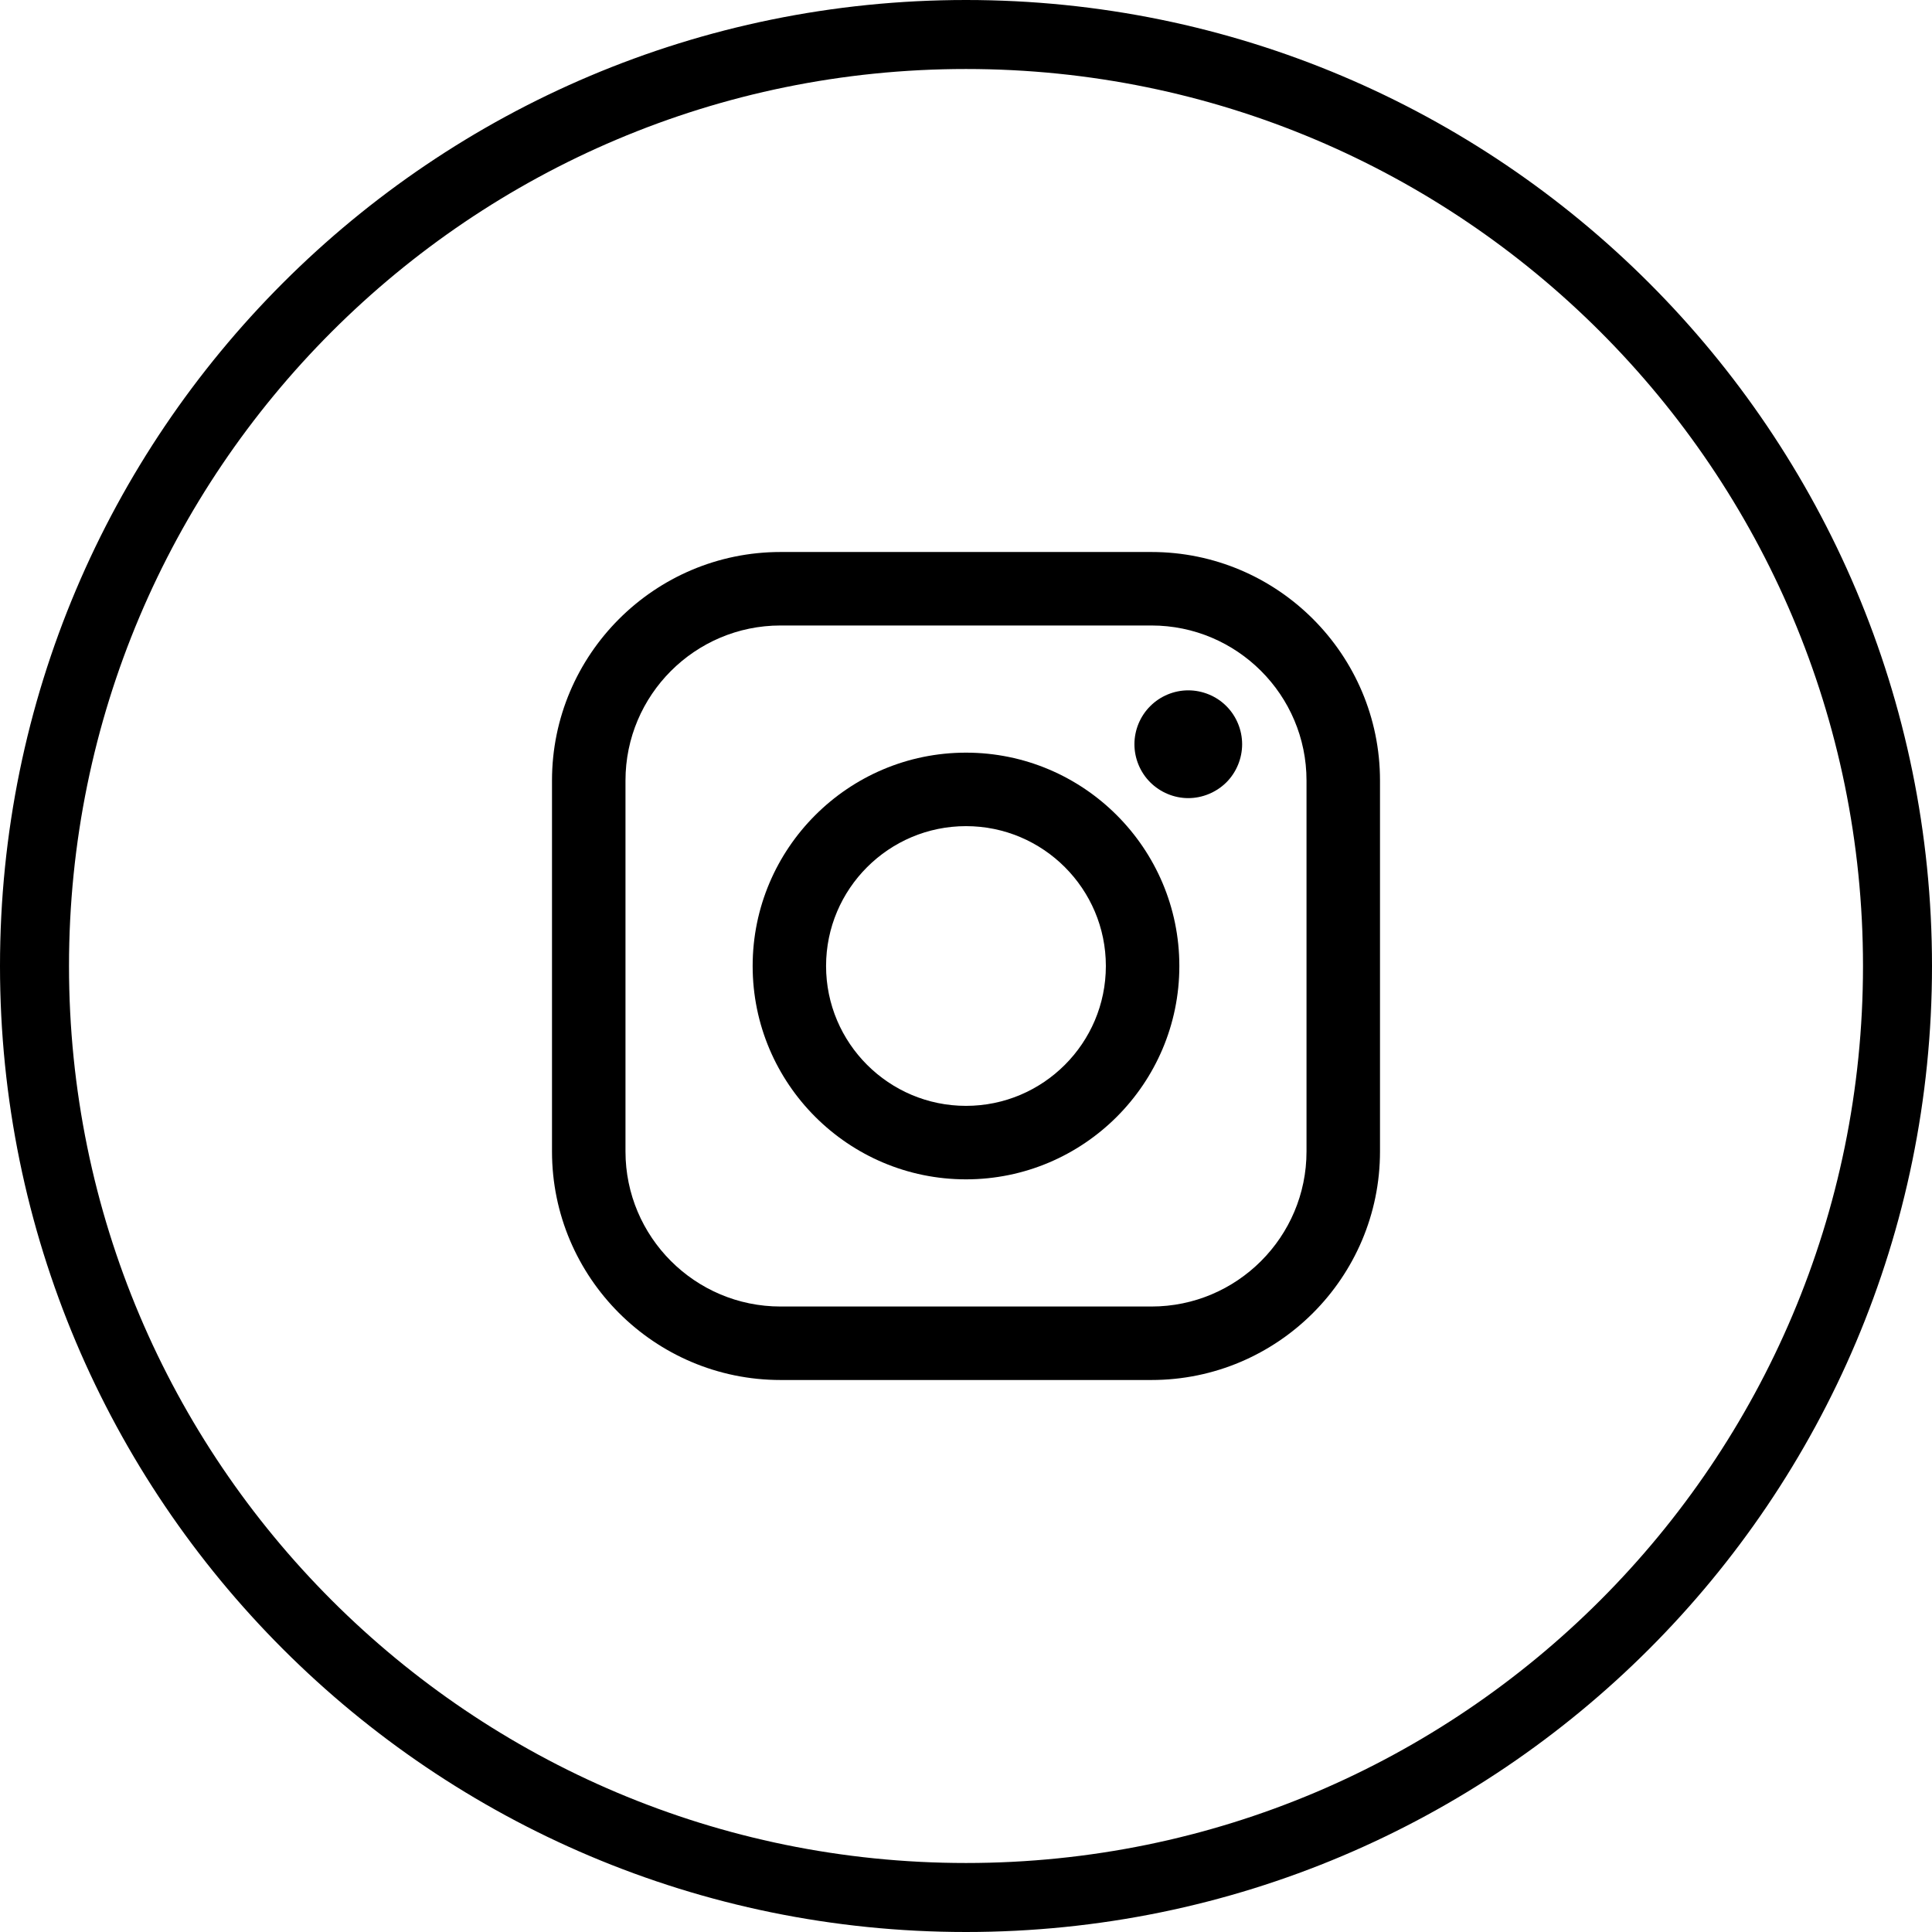
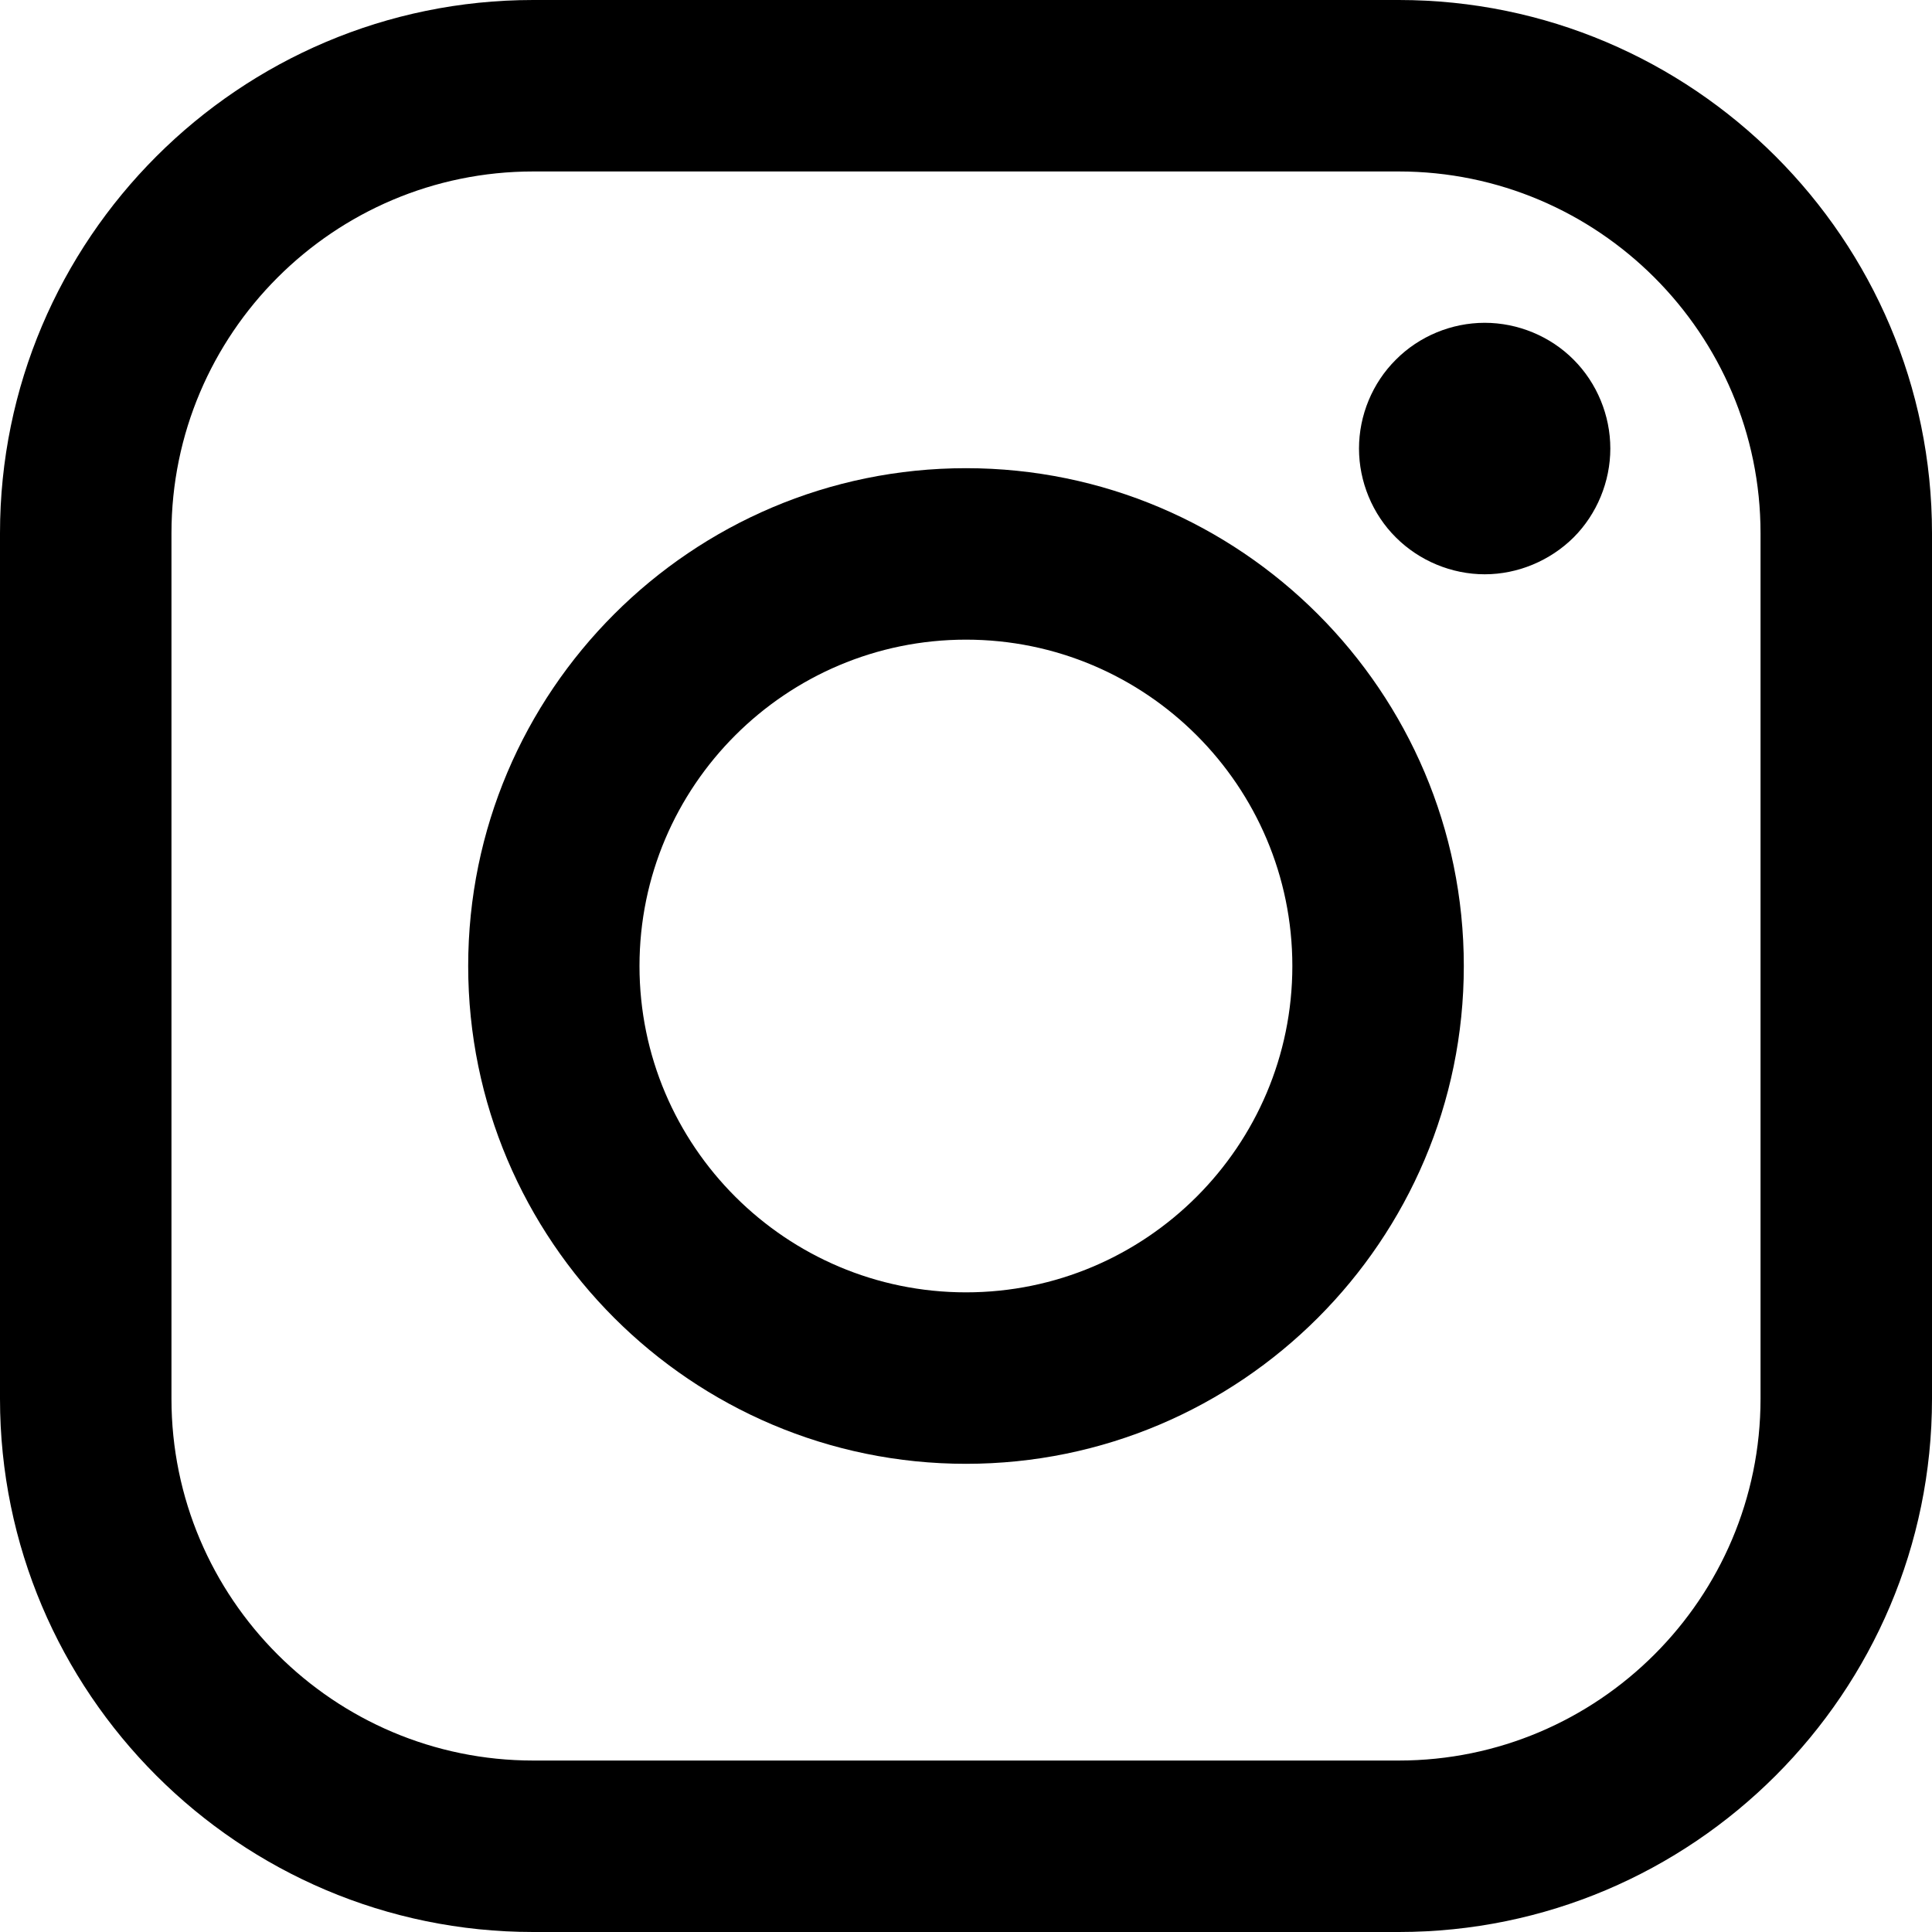
- <svg xmlns="http://www.w3.org/2000/svg" width="28" height="28" viewBox="0 0 28 28" fill="none">
-   <circle cx="14" cy="14" r="13.5" stroke="black" />
-   <path d="M16.688 8H11.312C9.486 8 8 9.486 8 11.312V16.688C8 18.515 9.486 20 11.312 20H16.688C18.515 20 20 18.514 20 16.688V11.312C20 9.486 18.515 8 16.688 8ZM18.935 16.688C18.935 17.927 17.927 18.935 16.688 18.935H11.312C10.073 18.935 9.065 17.927 9.065 16.688V11.312C9.065 10.073 10.073 9.065 11.312 9.065H16.688C17.927 9.065 18.935 10.073 18.935 11.312V16.688H18.935Z" fill="black" />
-   <path d="M14 10.908C12.295 10.908 10.908 12.295 10.908 14C10.908 15.705 12.295 17.092 14 17.092C15.705 17.092 17.092 15.705 17.092 14C17.092 12.295 15.705 10.908 14 10.908ZM14 16.027C12.882 16.027 11.972 15.118 11.972 14C11.972 12.882 12.882 11.973 14 11.973C15.118 11.973 16.027 12.882 16.027 14C16.027 15.118 15.118 16.027 14 16.027Z" fill="black" />
-   <path d="M17.221 10.005C17.016 10.005 16.815 10.088 16.67 10.234C16.524 10.379 16.441 10.58 16.441 10.786C16.441 10.991 16.524 11.193 16.67 11.338C16.815 11.483 17.016 11.567 17.221 11.567C17.427 11.567 17.628 11.483 17.774 11.338C17.919 11.193 18.002 10.991 18.002 10.786C18.002 10.58 17.919 10.379 17.774 10.234C17.629 10.088 17.427 10.005 17.221 10.005Z" fill="black" />
+ <svg xmlns="http://www.w3.org/2000/svg" width="12" height="12" viewBox="0 0 12 12" fill="none">
+   <path d="M8.688 0H3.312C1.486 0 0 1.486 0 3.312V8.688C0 10.514 1.486 12 3.312 12H8.688C10.514 12 12 10.514 12 8.688V3.312C12 1.486 10.514 0 8.688 0ZM10.935 8.688C10.935 9.927 9.927 10.935 8.688 10.935H3.312C2.073 10.935 1.065 9.927 1.065 8.688V3.312C1.065 2.073 2.073 1.065 3.312 1.065H8.688C9.927 1.065 10.935 2.073 10.935 3.312V8.688H10.935Z" fill="black" />
+   <path d="M6 2.908C4.295 2.908 2.908 4.295 2.908 6C2.908 7.705 4.295 9.092 6 9.092C7.705 9.092 9.092 7.705 9.092 6C9.092 4.295 7.705 2.908 6 2.908ZM6 8.027C4.882 8.027 3.972 7.118 3.972 6C3.972 4.882 4.882 3.973 6 3.973C7.118 3.973 8.027 4.882 8.027 6C8.027 7.118 7.118 8.027 6 8.027Z" fill="black" />
+   <path d="M9.222 2.005C9.016 2.005 8.815 2.088 8.67 2.234C8.524 2.379 8.441 2.58 8.441 2.786C8.441 2.991 8.524 3.193 8.67 3.338C8.815 3.483 9.016 3.567 9.222 3.567C9.427 3.567 9.628 3.483 9.774 3.338C9.919 3.193 10.002 2.991 10.002 2.786C10.002 2.58 9.919 2.379 9.774 2.234C9.629 2.088 9.427 2.005 9.222 2.005Z" fill="black" />
</svg>
